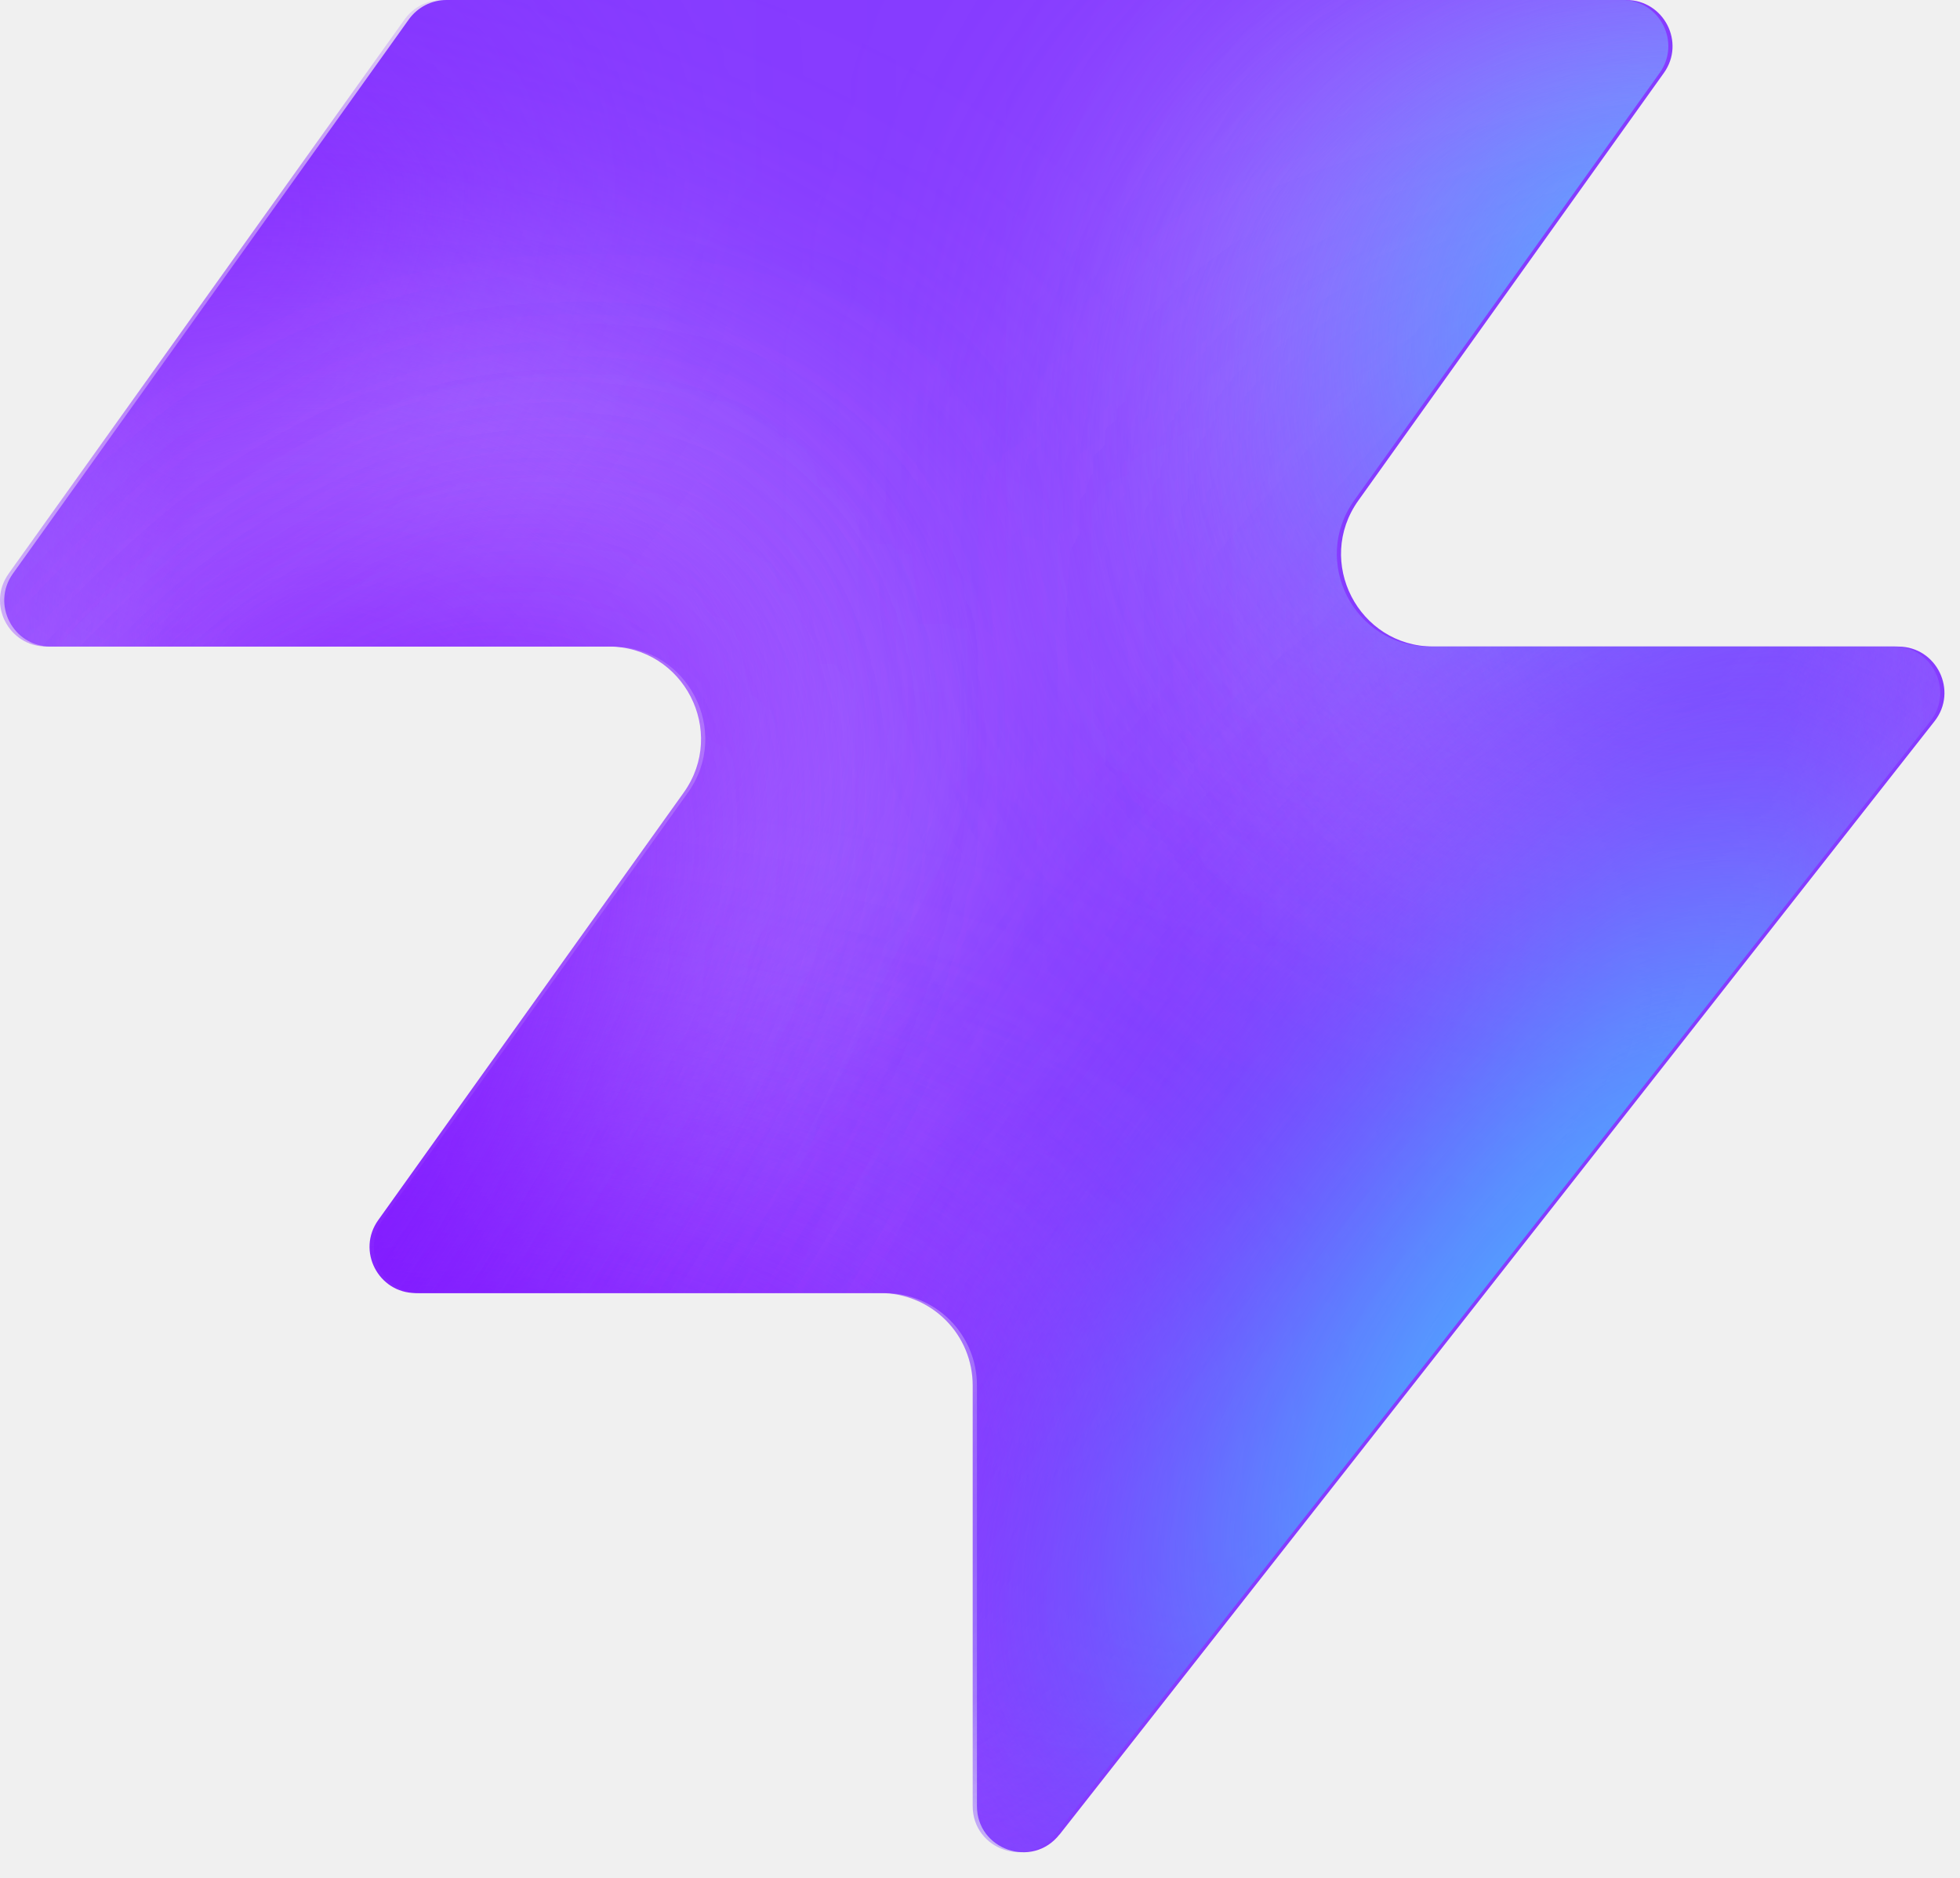
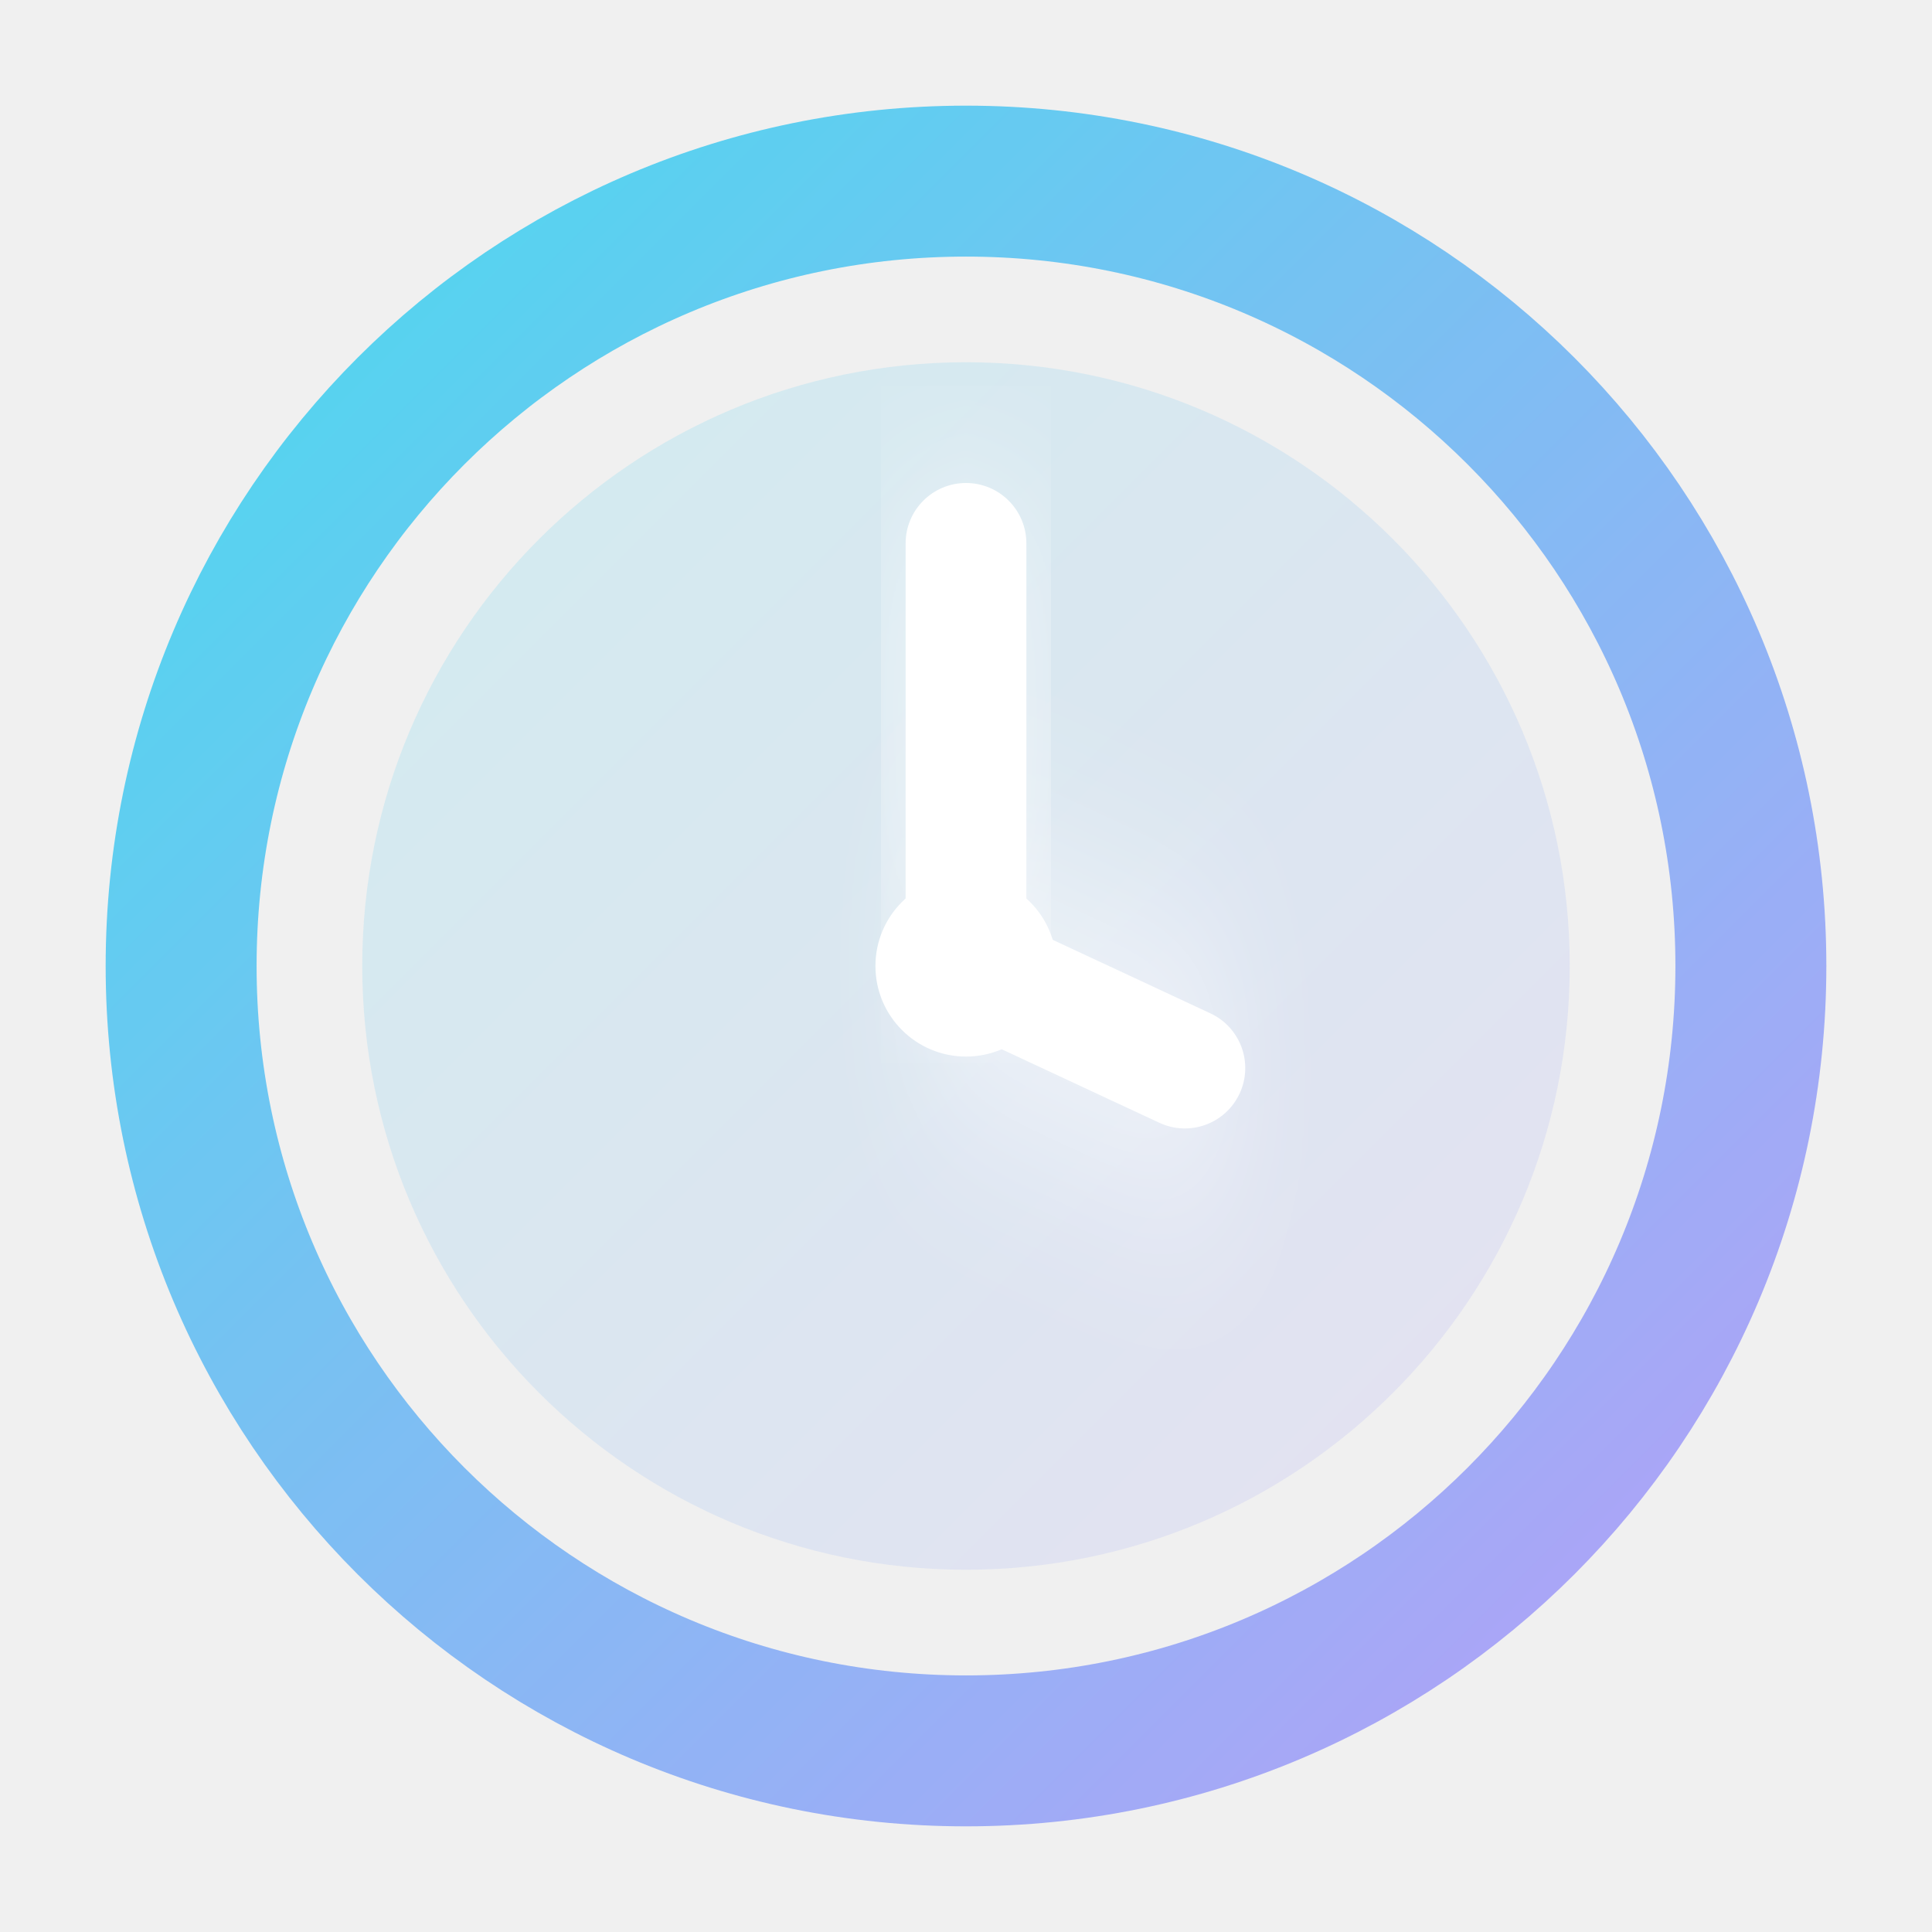
- <svg xmlns="http://www.w3.org/2000/svg" width="48" height="46" fill="none" viewBox="0 0 48 46">
-   <path fill="#863bff" d="M25.946 44.938c-.664.845-2.021.375-2.021-.698V33.937a2.26 2.26 0 0 0-2.262-2.262H10.287c-.92 0-1.456-1.04-.92-1.788l7.48-10.471c1.07-1.497 0-3.578-1.842-3.578H1.237c-.92 0-1.456-1.04-.92-1.788L10.013.474c.214-.297.556-.474.92-.474h28.894c.92 0 1.456 1.04.92 1.788l-7.48 10.471c-1.07 1.498 0 3.579 1.842 3.579h11.377c.943 0 1.473 1.088.89 1.83L25.947 44.94z" style="fill:#863bff;fill:color(display-p3 .525 .23 1);fill-opacity:1" />
-   <mask id="a" width="48" height="46" x="0" y="0" maskUnits="userSpaceOnUse" style="mask-type:alpha">
-     <path fill="#000" d="M25.842 44.938c-.664.844-2.021.375-2.021-.698V33.937a2.26 2.26 0 0 0-2.262-2.262H10.183c-.92 0-1.456-1.04-.92-1.788l7.48-10.471c1.07-1.498 0-3.579-1.842-3.579H1.133c-.92 0-1.456-1.04-.92-1.787L9.91.473c.214-.297.556-.474.92-.474h28.894c.92 0 1.456 1.04.92 1.788l-7.48 10.471c-1.07 1.498 0 3.578 1.842 3.578h11.377c.943 0 1.473 1.088.89 1.832L25.843 44.94z" style="fill:#000;fill-opacity:1" />
-   </mask>
-   <g mask="url(#a)">
-     <g filter="url(#b)">
-       <ellipse cx="5.508" cy="14.704" fill="#ede6ff" rx="5.508" ry="14.704" style="fill:#ede6ff;fill:color(display-p3 .927 .903 1);fill-opacity:1" transform="matrix(.00324 1 1 -.00324 -4.47 31.516)" />
-     </g>
-     <g filter="url(#c)">
-       <ellipse cx="10.399" cy="29.851" fill="#ede6ff" rx="10.399" ry="29.851" style="fill:#ede6ff;fill:color(display-p3 .927 .903 1);fill-opacity:1" transform="matrix(.00324 1 1 -.00324 -39.328 7.883)" />
-     </g>
-     <g filter="url(#d)">
-       <ellipse cx="5.508" cy="30.487" fill="#7e14ff" rx="5.508" ry="30.487" style="fill:#7e14ff;fill:color(display-p3 .492 .077 1);fill-opacity:1" transform="rotate(89.814 -25.913 -14.639)scale(1 -1)" />
-     </g>
-     <g filter="url(#e)">
-       <ellipse cx="5.508" cy="30.599" fill="#7e14ff" rx="5.508" ry="30.599" style="fill:#7e14ff;fill:color(display-p3 .492 .077 1);fill-opacity:1" transform="rotate(89.814 -32.644 -3.334)scale(1 -1)" />
-     </g>
-     <g filter="url(#f)">
-       <ellipse cx="5.508" cy="30.599" fill="#7e14ff" rx="5.508" ry="30.599" style="fill:#7e14ff;fill:color(display-p3 .492 .077 1);fill-opacity:1" transform="matrix(.00324 1 1 -.00324 -34.34 30.47)" />
-     </g>
-     <g filter="url(#g)">
-       <ellipse cx="14.072" cy="22.078" fill="#ede6ff" rx="14.072" ry="22.078" style="fill:#ede6ff;fill:color(display-p3 .927 .903 1);fill-opacity:1" transform="rotate(93.35 24.506 48.493)scale(-1 1)" />
-     </g>
-     <g filter="url(#h)">
-       <ellipse cx="3.47" cy="21.501" fill="#7e14ff" rx="3.47" ry="21.501" style="fill:#7e14ff;fill:color(display-p3 .492 .077 1);fill-opacity:1" transform="rotate(89.009 28.708 47.59)scale(-1 1)" />
-     </g>
-     <g filter="url(#i)">
-       <ellipse cx="3.47" cy="21.501" fill="#7e14ff" rx="3.47" ry="21.501" style="fill:#7e14ff;fill:color(display-p3 .492 .077 1);fill-opacity:1" transform="rotate(89.009 28.708 47.59)scale(-1 1)" />
-     </g>
-     <g filter="url(#j)">
-       <ellipse cx=".387" cy="8.972" fill="#7e14ff" rx="4.407" ry="29.108" style="fill:#7e14ff;fill:color(display-p3 .492 .077 1);fill-opacity:1" transform="rotate(39.51 .387 8.972)" />
-     </g>
-     <g filter="url(#k)">
-       <ellipse cx="47.523" cy="-6.092" fill="#7e14ff" rx="4.407" ry="29.108" style="fill:#7e14ff;fill:color(display-p3 .492 .077 1);fill-opacity:1" transform="rotate(37.892 47.523 -6.092)" />
-     </g>
-     <g filter="url(#l)">
-       <ellipse cx="41.412" cy="6.333" fill="#47bfff" rx="5.971" ry="9.665" style="fill:#47bfff;fill:color(display-p3 .28 .748 1);fill-opacity:1" transform="rotate(37.892 41.412 6.333)" />
-     </g>
-     <g filter="url(#m)">
-       <ellipse cx="-1.879" cy="38.332" fill="#7e14ff" rx="4.407" ry="29.108" style="fill:#7e14ff;fill:color(display-p3 .492 .077 1);fill-opacity:1" transform="rotate(37.892 -1.88 38.332)" />
-     </g>
-     <g filter="url(#n)">
-       <ellipse cx="-1.879" cy="38.332" fill="#7e14ff" rx="4.407" ry="29.108" style="fill:#7e14ff;fill:color(display-p3 .492 .077 1);fill-opacity:1" transform="rotate(37.892 -1.88 38.332)" />
-     </g>
-     <g filter="url(#o)">
-       <ellipse cx="35.651" cy="29.907" fill="#7e14ff" rx="4.407" ry="29.108" style="fill:#7e14ff;fill:color(display-p3 .492 .077 1);fill-opacity:1" transform="rotate(37.892 35.651 29.907)" />
-     </g>
-     <g filter="url(#p)">
-       <ellipse cx="38.418" cy="32.4" fill="#47bfff" rx="5.971" ry="15.297" style="fill:#47bfff;fill:color(display-p3 .28 .748 1);fill-opacity:1" transform="rotate(37.892 38.418 32.4)" />
-     </g>
-   </g>
+ <svg xmlns="http://www.w3.org/2000/svg" width="32" height="32" viewBox="0 0 32 32" fill="none">
  <defs>
-     <filter id="b" width="60.045" height="41.654" x="-19.77" y="16.149" color-interpolation-filters="sRGB" filterUnits="userSpaceOnUse">
-       <feFlood flood-opacity="0" result="BackgroundImageFix" />
-       <feBlend in="SourceGraphic" in2="BackgroundImageFix" result="shape" />
-       <feGaussianBlur result="effect1_foregroundBlur_2002_17158" stdDeviation="7.659" />
-     </filter>
-     <filter id="c" width="90.34" height="51.437" x="-54.613" y="-7.533" color-interpolation-filters="sRGB" filterUnits="userSpaceOnUse">
-       <feFlood flood-opacity="0" result="BackgroundImageFix" />
-       <feBlend in="SourceGraphic" in2="BackgroundImageFix" result="shape" />
-       <feGaussianBlur result="effect1_foregroundBlur_2002_17158" stdDeviation="7.659" />
-     </filter>
-     <filter id="d" width="79.355" height="29.4" x="-49.64" y="2.03" color-interpolation-filters="sRGB" filterUnits="userSpaceOnUse">
-       <feFlood flood-opacity="0" result="BackgroundImageFix" />
-       <feBlend in="SourceGraphic" in2="BackgroundImageFix" result="shape" />
-       <feGaussianBlur result="effect1_foregroundBlur_2002_17158" stdDeviation="4.596" />
-     </filter>
-     <filter id="e" width="79.579" height="29.4" x="-45.045" y="20.029" color-interpolation-filters="sRGB" filterUnits="userSpaceOnUse">
-       <feFlood flood-opacity="0" result="BackgroundImageFix" />
-       <feBlend in="SourceGraphic" in2="BackgroundImageFix" result="shape" />
-       <feGaussianBlur result="effect1_foregroundBlur_2002_17158" stdDeviation="4.596" />
-     </filter>
-     <filter id="f" width="79.579" height="29.4" x="-43.513" y="21.178" color-interpolation-filters="sRGB" filterUnits="userSpaceOnUse">
-       <feFlood flood-opacity="0" result="BackgroundImageFix" />
-       <feBlend in="SourceGraphic" in2="BackgroundImageFix" result="shape" />
-       <feGaussianBlur result="effect1_foregroundBlur_2002_17158" stdDeviation="4.596" />
-     </filter>
-     <filter id="g" width="74.749" height="58.852" x="15.756" y="-17.901" color-interpolation-filters="sRGB" filterUnits="userSpaceOnUse">
-       <feFlood flood-opacity="0" result="BackgroundImageFix" />
-       <feBlend in="SourceGraphic" in2="BackgroundImageFix" result="shape" />
-       <feGaussianBlur result="effect1_foregroundBlur_2002_17158" stdDeviation="7.659" />
-     </filter>
-     <filter id="h" width="61.377" height="25.362" x="23.548" y="2.284" color-interpolation-filters="sRGB" filterUnits="userSpaceOnUse">
-       <feFlood flood-opacity="0" result="BackgroundImageFix" />
-       <feBlend in="SourceGraphic" in2="BackgroundImageFix" result="shape" />
-       <feGaussianBlur result="effect1_foregroundBlur_2002_17158" stdDeviation="4.596" />
-     </filter>
-     <filter id="i" width="61.377" height="25.362" x="23.548" y="2.284" color-interpolation-filters="sRGB" filterUnits="userSpaceOnUse">
-       <feFlood flood-opacity="0" result="BackgroundImageFix" />
-       <feBlend in="SourceGraphic" in2="BackgroundImageFix" result="shape" />
-       <feGaussianBlur result="effect1_foregroundBlur_2002_17158" stdDeviation="4.596" />
-     </filter>
-     <filter id="j" width="56.045" height="63.649" x="-27.636" y="-22.853" color-interpolation-filters="sRGB" filterUnits="userSpaceOnUse">
-       <feFlood flood-opacity="0" result="BackgroundImageFix" />
-       <feBlend in="SourceGraphic" in2="BackgroundImageFix" result="shape" />
-       <feGaussianBlur result="effect1_foregroundBlur_2002_17158" stdDeviation="4.596" />
-     </filter>
-     <filter id="k" width="54.814" height="64.646" x="20.116" y="-38.415" color-interpolation-filters="sRGB" filterUnits="userSpaceOnUse">
-       <feFlood flood-opacity="0" result="BackgroundImageFix" />
-       <feBlend in="SourceGraphic" in2="BackgroundImageFix" result="shape" />
-       <feGaussianBlur result="effect1_foregroundBlur_2002_17158" stdDeviation="4.596" />
-     </filter>
-     <filter id="l" width="33.541" height="35.313" x="24.641" y="-11.323" color-interpolation-filters="sRGB" filterUnits="userSpaceOnUse">
-       <feFlood flood-opacity="0" result="BackgroundImageFix" />
-       <feBlend in="SourceGraphic" in2="BackgroundImageFix" result="shape" />
-       <feGaussianBlur result="effect1_foregroundBlur_2002_17158" stdDeviation="4.596" />
-     </filter>
-     <filter id="m" width="54.814" height="64.646" x="-29.286" y="6.009" color-interpolation-filters="sRGB" filterUnits="userSpaceOnUse">
-       <feFlood flood-opacity="0" result="BackgroundImageFix" />
-       <feBlend in="SourceGraphic" in2="BackgroundImageFix" result="shape" />
-       <feGaussianBlur result="effect1_foregroundBlur_2002_17158" stdDeviation="4.596" />
-     </filter>
-     <filter id="n" width="54.814" height="64.646" x="-29.286" y="6.009" color-interpolation-filters="sRGB" filterUnits="userSpaceOnUse">
-       <feFlood flood-opacity="0" result="BackgroundImageFix" />
-       <feBlend in="SourceGraphic" in2="BackgroundImageFix" result="shape" />
-       <feGaussianBlur result="effect1_foregroundBlur_2002_17158" stdDeviation="4.596" />
-     </filter>
-     <filter id="o" width="54.814" height="64.646" x="8.244" y="-2.416" color-interpolation-filters="sRGB" filterUnits="userSpaceOnUse">
-       <feFlood flood-opacity="0" result="BackgroundImageFix" />
-       <feBlend in="SourceGraphic" in2="BackgroundImageFix" result="shape" />
-       <feGaussianBlur result="effect1_foregroundBlur_2002_17158" stdDeviation="4.596" />
-     </filter>
-     <filter id="p" width="39.409" height="43.623" x="18.713" y="10.588" color-interpolation-filters="sRGB" filterUnits="userSpaceOnUse">
-       <feFlood flood-opacity="0" result="BackgroundImageFix" />
-       <feBlend in="SourceGraphic" in2="BackgroundImageFix" result="shape" />
-       <feGaussianBlur result="effect1_foregroundBlur_2002_17158" stdDeviation="4.596" />
+     <linearGradient id="aura_gradient" x1="0%" y1="0%" x2="100%" y2="100%">
+       <stop offset="0%" stop-color="#22d3ee" />
+       <stop offset="100%" stop-color="#a78bfa" />
+     </linearGradient>
+     <filter id="glow" x="-20%" y="-20%" width="140%" height="140%">
+       <feGaussianBlur stdDeviation="1.5" result="blur" />
+       <feComposite in="SourceGraphic" in2="blur" operator="over" />
    </filter>
  </defs>
+   <circle cx="16" cy="16" r="13" stroke="url(#aura_gradient)" stroke-width="2.5" opacity="0.8" />
+   <circle cx="16" cy="16" r="10" fill="url(#aura_gradient)" opacity="0.15" />
+   <rect x="15" y="8" width="2" height="8" rx="1" fill="white" filter="url(#glow)" />
+   <rect x="15" y="15" width="6" height="2" rx="1" fill="white" filter="url(#glow)" transform="rotate(25 16 16)" />
+   <circle cx="16" cy="16" r="1.5" fill="white" />
</svg>
